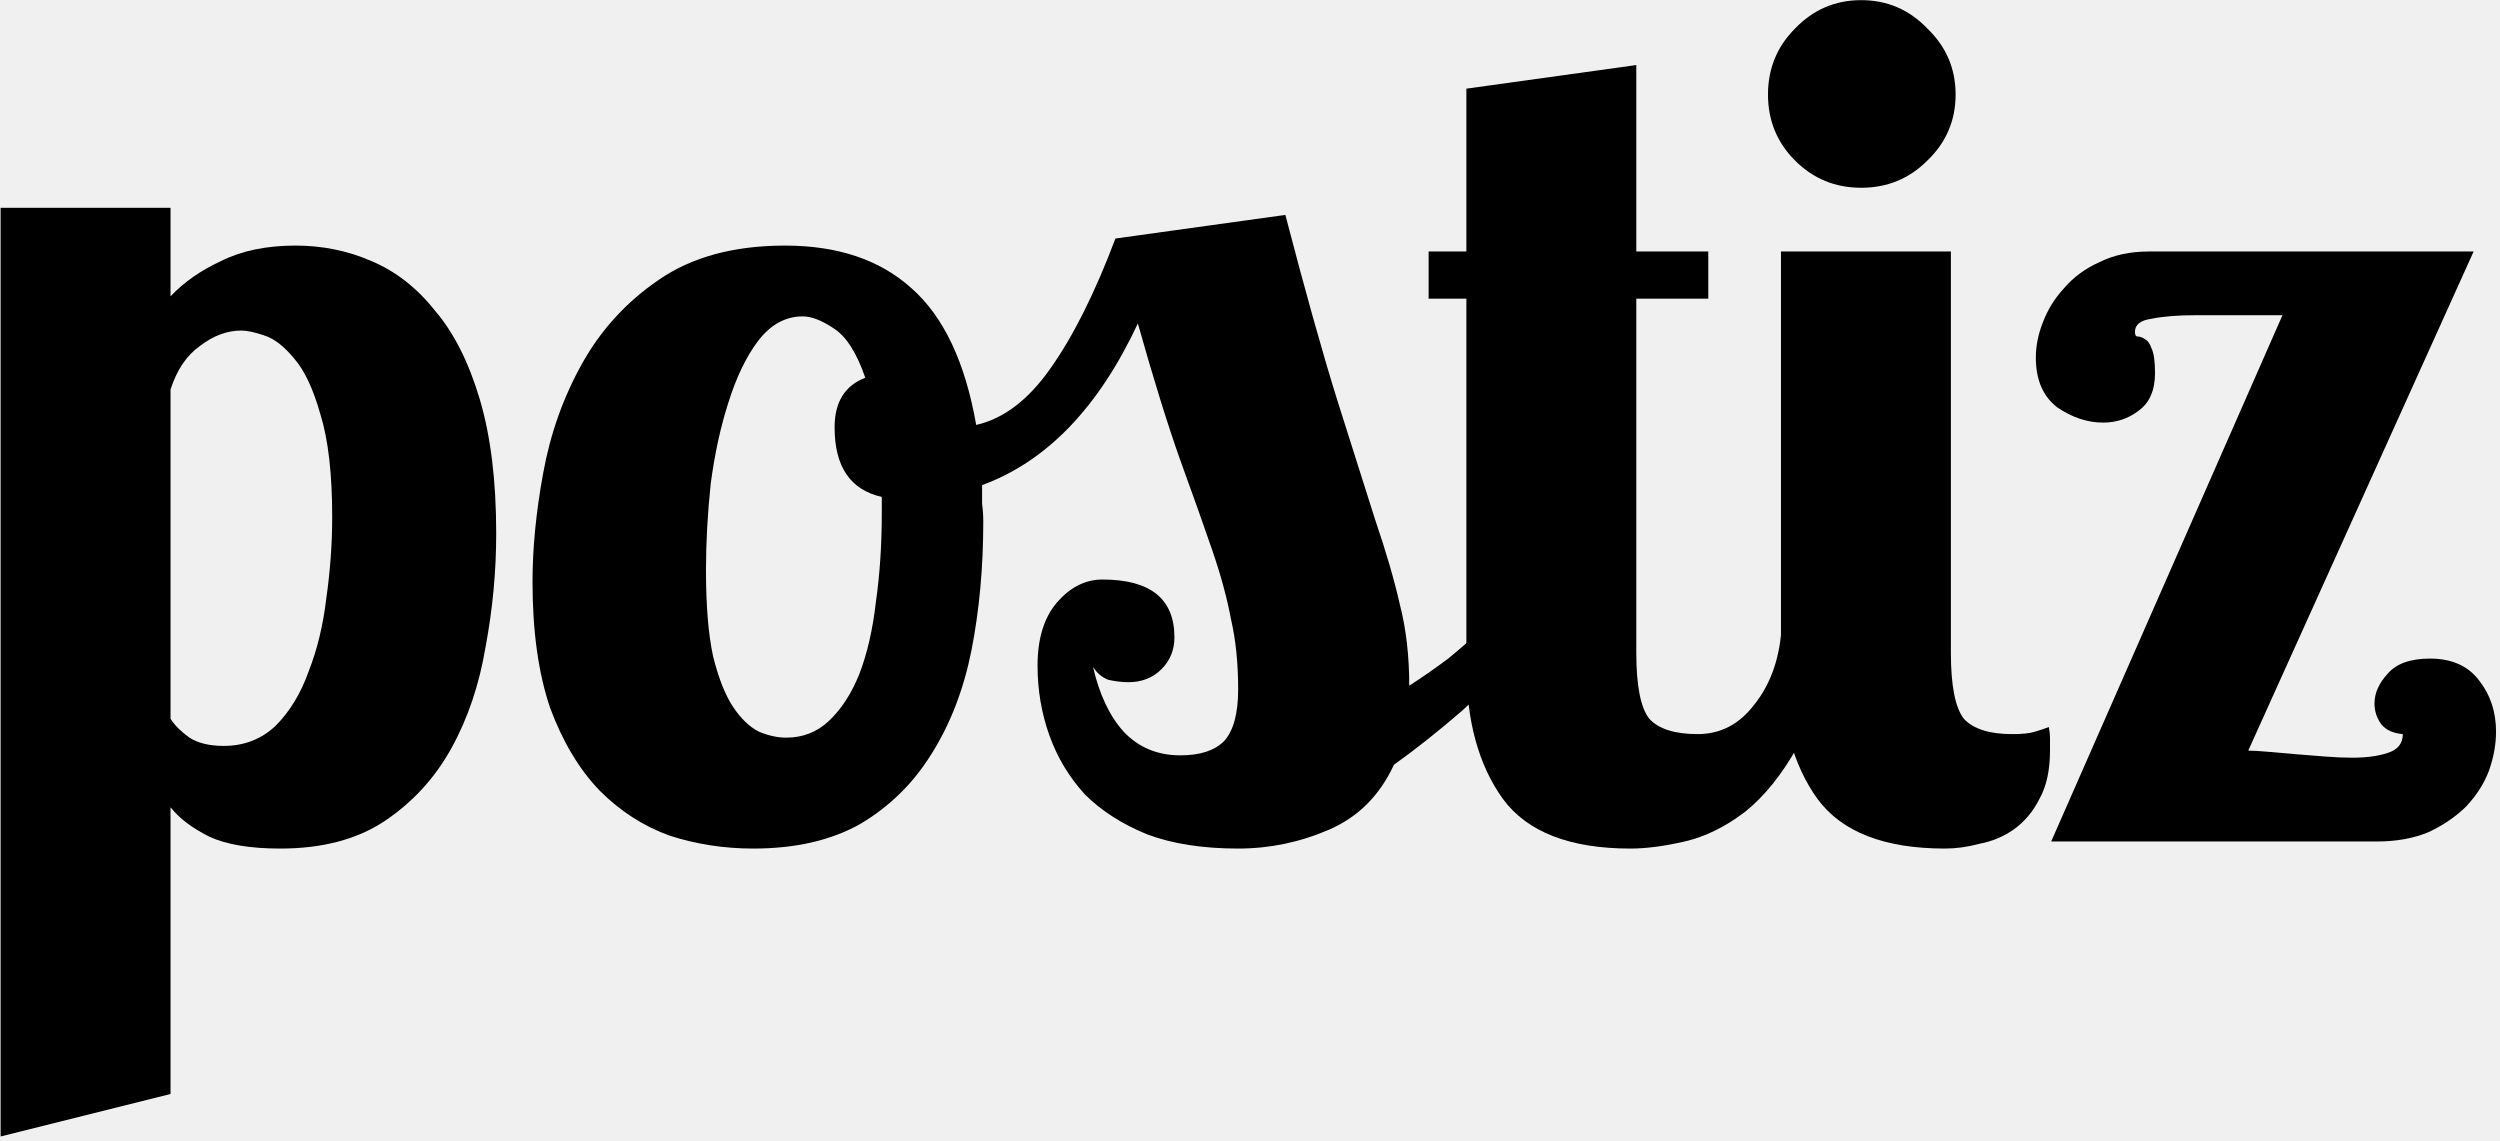
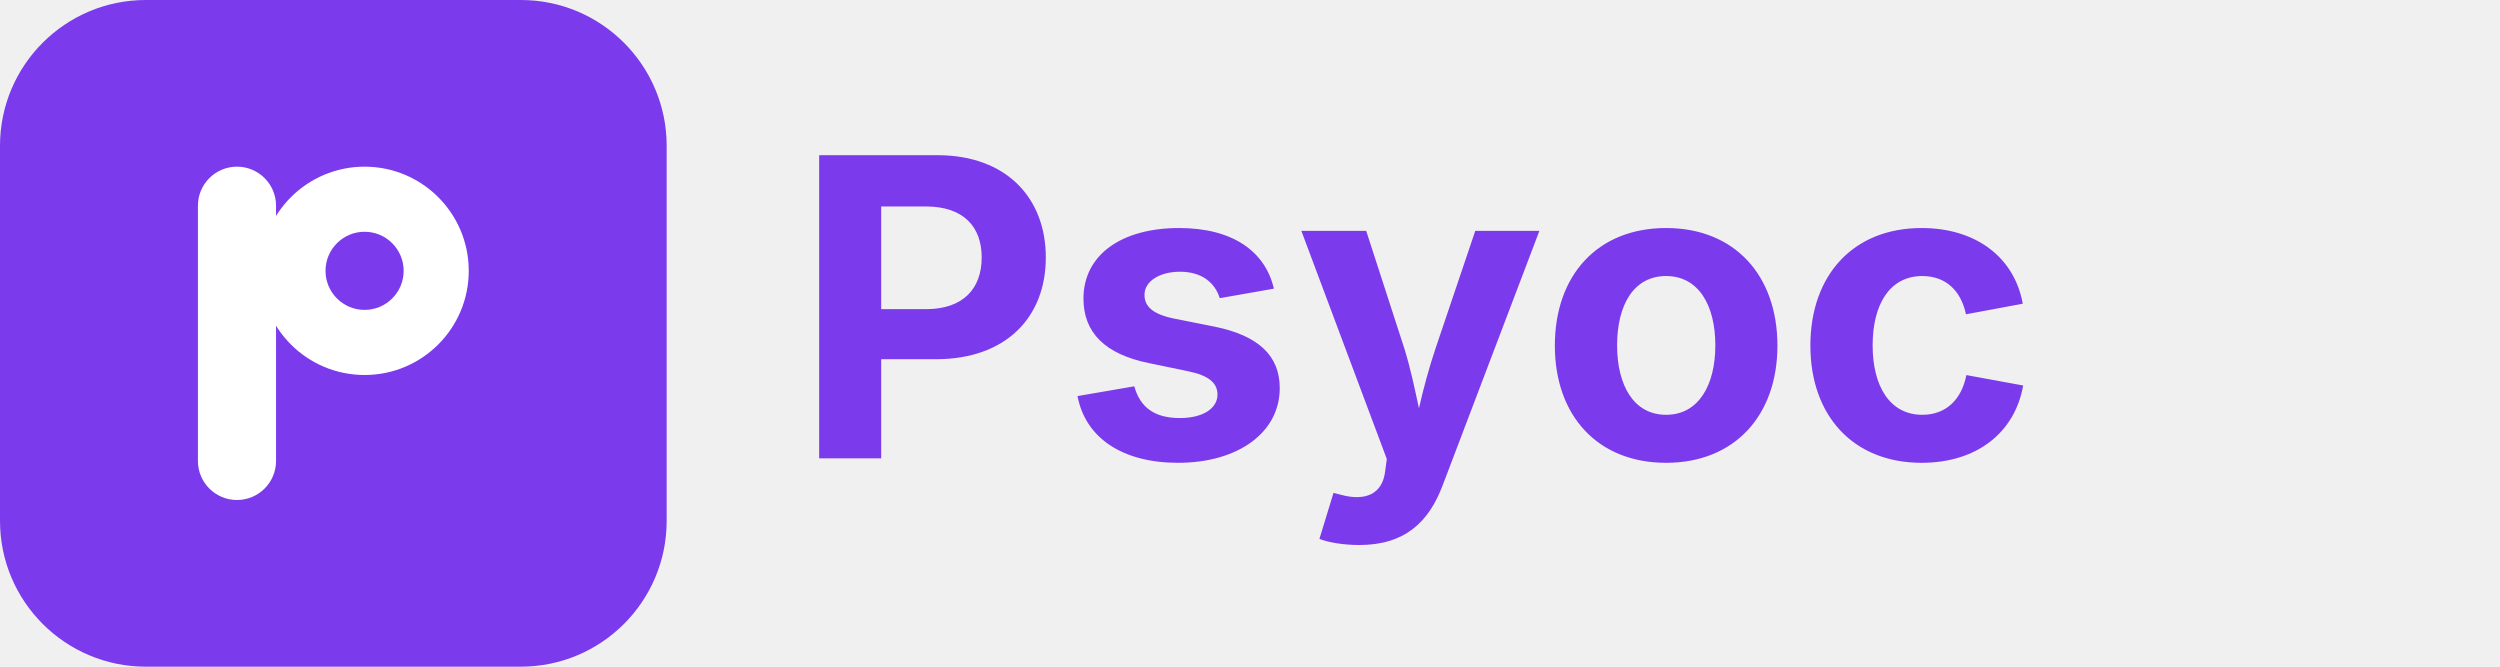
- <svg xmlns="http://www.w3.org/2000/svg" width="366" height="167" viewBox="0 0 366 167" fill="none">
-   <path d="M24.966 30.426V43.383C26.924 41.309 29.4 39.582 32.394 38.2C35.389 36.703 39.016 35.954 43.277 35.954C47.193 35.954 50.878 36.703 54.333 38.2C57.904 39.697 61.013 42.116 63.662 45.456C66.426 48.68 68.614 52.999 70.226 58.412C71.839 63.825 72.645 70.389 72.645 78.105C72.645 83.633 72.127 89.161 71.09 94.689C70.169 100.217 68.499 105.169 66.08 109.546C63.662 113.922 60.38 117.492 56.234 120.256C52.203 122.905 47.136 124.23 41.032 124.23C36.655 124.23 33.2 123.654 30.667 122.502C28.133 121.235 26.233 119.796 24.966 118.183V160.162L0.09 166.381V30.426H24.966ZM32.74 109.2C35.734 109.2 38.268 108.221 40.341 106.264C42.414 104.191 44.026 101.542 45.178 98.317C46.444 95.092 47.308 91.522 47.769 87.607C48.345 83.576 48.633 79.603 48.633 75.687C48.633 69.353 48.057 64.343 46.905 60.657C45.869 56.972 44.602 54.266 43.105 52.538C41.608 50.696 40.11 49.544 38.613 49.083C37.231 48.623 36.137 48.392 35.331 48.392C33.258 48.392 31.242 49.141 29.285 50.638C27.327 52.02 25.887 54.151 24.966 57.03V105.227C25.542 106.148 26.463 107.07 27.73 107.991C28.997 108.797 30.667 109.2 32.74 109.2Z" fill="currentColor" />
-   <path d="M188.176 31.463C191.055 42.519 193.588 51.559 195.777 58.584C197.965 65.495 199.807 71.311 201.305 76.032C202.917 80.754 204.126 84.9 204.932 88.47C205.854 92.04 206.314 96.014 206.314 100.39C208.272 99.123 210.172 97.799 212.015 96.417C213.858 94.92 215.413 93.538 216.679 92.271H223.935C220.825 96.993 217.543 100.908 214.088 104.018C210.633 107.012 207.293 109.661 204.069 111.964C201.996 116.456 198.829 119.623 194.567 121.466C190.306 123.308 185.872 124.23 181.266 124.23C176.083 124.23 171.649 123.539 167.964 122.157C164.279 120.659 161.227 118.702 158.808 116.283C156.505 113.749 154.777 110.87 153.626 107.646C152.474 104.421 151.898 101.023 151.898 97.453C151.898 93.538 152.819 90.486 154.662 88.297C156.62 85.994 158.866 84.843 161.399 84.843C168.424 84.843 171.937 87.664 171.937 93.307C171.937 95.15 171.304 96.705 170.037 97.972C168.77 99.238 167.158 99.872 165.2 99.872C164.278 99.872 163.3 99.757 162.263 99.526C161.342 99.181 160.593 98.547 160.017 97.626C160.939 101.657 162.436 104.824 164.509 107.127C166.697 109.431 169.461 110.582 172.801 110.582C175.68 110.582 177.811 109.891 179.193 108.509C180.575 107.012 181.266 104.478 181.266 100.908C181.266 97.108 180.92 93.71 180.229 90.716C179.653 87.607 178.732 84.209 177.465 80.524C176.198 76.838 174.644 72.462 172.801 67.395C170.958 62.212 168.885 55.533 166.582 47.356C160.823 59.679 153.222 67.567 143.779 71.022C143.779 71.944 143.779 72.865 143.779 73.787C143.894 74.593 143.952 75.457 143.952 76.378C143.952 83.058 143.376 89.334 142.224 95.208C141.072 100.966 139.115 106.033 136.351 110.41C133.702 114.671 130.247 118.068 125.986 120.602C121.724 123.02 116.484 124.23 110.265 124.23C106.004 124.23 101.916 123.596 98 122.329C94.2 120.947 90.802 118.759 87.808 115.765C84.813 112.655 82.395 108.624 80.552 103.672C78.825 98.605 77.961 92.444 77.961 85.188C77.961 80.236 78.479 74.938 79.516 69.295C80.552 63.537 82.453 58.181 85.216 53.229C87.981 48.277 91.723 44.189 96.445 40.964C101.282 37.624 107.444 35.954 114.93 35.954C122.646 35.954 128.807 38.027 133.414 42.173C138.136 46.319 141.303 52.999 142.915 62.212C146.946 61.291 150.574 58.527 153.798 53.92C157.138 49.198 160.305 42.864 163.3 34.918L188.176 31.463ZM115.102 107.991C117.521 107.991 119.594 107.185 121.321 105.573C123.164 103.845 124.661 101.542 125.813 98.663C126.964 95.668 127.771 92.156 128.231 88.125C128.807 84.094 129.095 79.718 129.095 74.996V72.75C124.488 71.713 122.185 68.316 122.185 62.558C122.185 58.872 123.682 56.454 126.677 55.302C125.41 51.617 123.855 49.198 122.012 48.047C120.285 46.895 118.788 46.319 117.521 46.319C114.987 46.319 112.799 47.529 110.956 49.947C109.229 52.25 107.789 55.245 106.638 58.93C105.486 62.5 104.622 66.473 104.046 70.85C103.586 75.226 103.355 79.43 103.355 83.46C103.355 88.643 103.701 92.847 104.392 96.071C105.198 99.296 106.177 101.772 107.329 103.5C108.48 105.227 109.747 106.436 111.129 107.127C112.511 107.703 113.835 107.991 115.102 107.991Z" fill="currentColor" />
-   <path d="M239.554 9.523V36.818H250.092V43.728H239.554V95.553C239.554 100.39 240.187 103.615 241.454 105.227C242.836 106.724 245.197 107.473 248.537 107.473C251.877 107.473 254.641 106.033 256.829 103.154C259.132 100.275 260.457 96.647 260.802 92.271H268.058C267.136 99.296 265.524 104.939 263.221 109.2C260.917 113.346 258.326 116.571 255.447 118.874C252.568 121.062 249.631 122.502 246.637 123.193C243.642 123.884 240.993 124.23 238.69 124.23C229.822 124.23 223.603 121.811 220.033 116.974C216.463 112.022 214.678 105.515 214.678 97.453V43.728H209.15V36.818H214.678V12.979L239.554 9.523Z" fill="currentColor" />
-   <path d="M258.833 13.842C258.833 10.042 260.158 6.817 262.806 4.168C265.455 1.404 268.68 0.022 272.48 0.022C276.281 0.022 279.506 1.404 282.154 4.168C284.918 6.817 286.3 10.042 286.3 13.842C286.3 17.643 284.918 20.867 282.154 23.516C279.506 26.165 276.281 27.489 272.48 27.489C268.68 27.489 265.455 26.165 262.806 23.516C260.158 20.867 258.833 17.643 258.833 13.842ZM285.609 36.818V95.553C285.609 100.39 286.243 103.615 287.51 105.227C288.892 106.724 291.253 107.473 294.592 107.473C296.09 107.473 297.184 107.358 297.875 107.127C298.681 106.897 299.372 106.667 299.948 106.436C300.063 107.012 300.12 107.588 300.12 108.164C300.12 108.74 300.12 109.315 300.12 109.891C300.12 112.77 299.602 115.131 298.566 116.974C297.644 118.817 296.377 120.314 294.765 121.466C293.268 122.502 291.598 123.193 289.755 123.539C288.028 123.999 286.358 124.23 284.746 124.23C275.878 124.23 269.659 121.811 266.089 116.974C262.518 112.022 260.733 105.515 260.733 97.453V36.818H285.609ZM351.773 107.473C350.391 107.358 349.354 106.897 348.663 106.091C347.972 105.169 347.627 104.133 347.627 102.981C347.627 101.484 348.26 100.045 349.527 98.663C350.794 97.165 352.867 96.417 355.746 96.417C358.971 96.417 361.389 97.511 363.001 99.699C364.614 101.772 365.42 104.248 365.42 107.127C365.42 108.97 365.074 110.87 364.383 112.828C363.692 114.671 362.598 116.398 361.101 118.011C359.604 119.508 357.761 120.775 355.573 121.811C353.385 122.732 350.851 123.193 347.972 123.193H300.293L334.152 46.147H321.369C318.835 46.147 316.704 46.319 314.977 46.665C313.365 46.895 312.558 47.529 312.558 48.565C312.558 49.026 312.674 49.256 312.904 49.256C313.249 49.256 313.595 49.371 313.94 49.602C314.401 49.832 314.747 50.292 314.977 50.983C315.322 51.675 315.495 52.884 315.495 54.611C315.495 57.145 314.689 58.988 313.077 60.139C311.579 61.291 309.852 61.867 307.894 61.867C305.591 61.867 303.345 61.118 301.157 59.621C299.084 58.009 298.047 55.59 298.047 52.365C298.047 50.638 298.393 48.91 299.084 47.183C299.775 45.34 300.811 43.67 302.193 42.173C303.575 40.561 305.303 39.294 307.376 38.373C309.449 37.336 311.867 36.818 314.631 36.818H362.138L329.142 109.891C329.833 109.891 330.812 109.949 332.079 110.064C333.346 110.179 334.67 110.294 336.052 110.41C337.55 110.525 338.989 110.64 340.371 110.755C341.868 110.87 343.193 110.928 344.344 110.928C346.417 110.928 348.145 110.697 349.527 110.237C351.024 109.776 351.773 108.855 351.773 107.473Z" fill="currentColor" />
+ <svg xmlns="http://www.w3.org/2000/svg" viewBox="0 0 480 128" fill="none">
+   <rect width="128" height="128" rx="28" fill="#7c3aed" />
+   <rect x="38" y="32" width="15" height="64" rx="7.5" fill="#ffffff" />
+   <path fill="#ffffff" fill-rule="evenodd" d="M70 32a20 20 0 1 1 0 40 20 20 0 1 1 0-40zm0 12.5a7.5 7.5 0 1 0 0 15 7.5 7.5 0 1 0 0-15z" />
+   <text x="152" y="88" font-family="Inter, system-ui, -apple-system, Segoe UI, Roboto, sans-serif" font-size="80" font-weight="700" fill="#7c3aed">Psyoc</text>
</svg>
